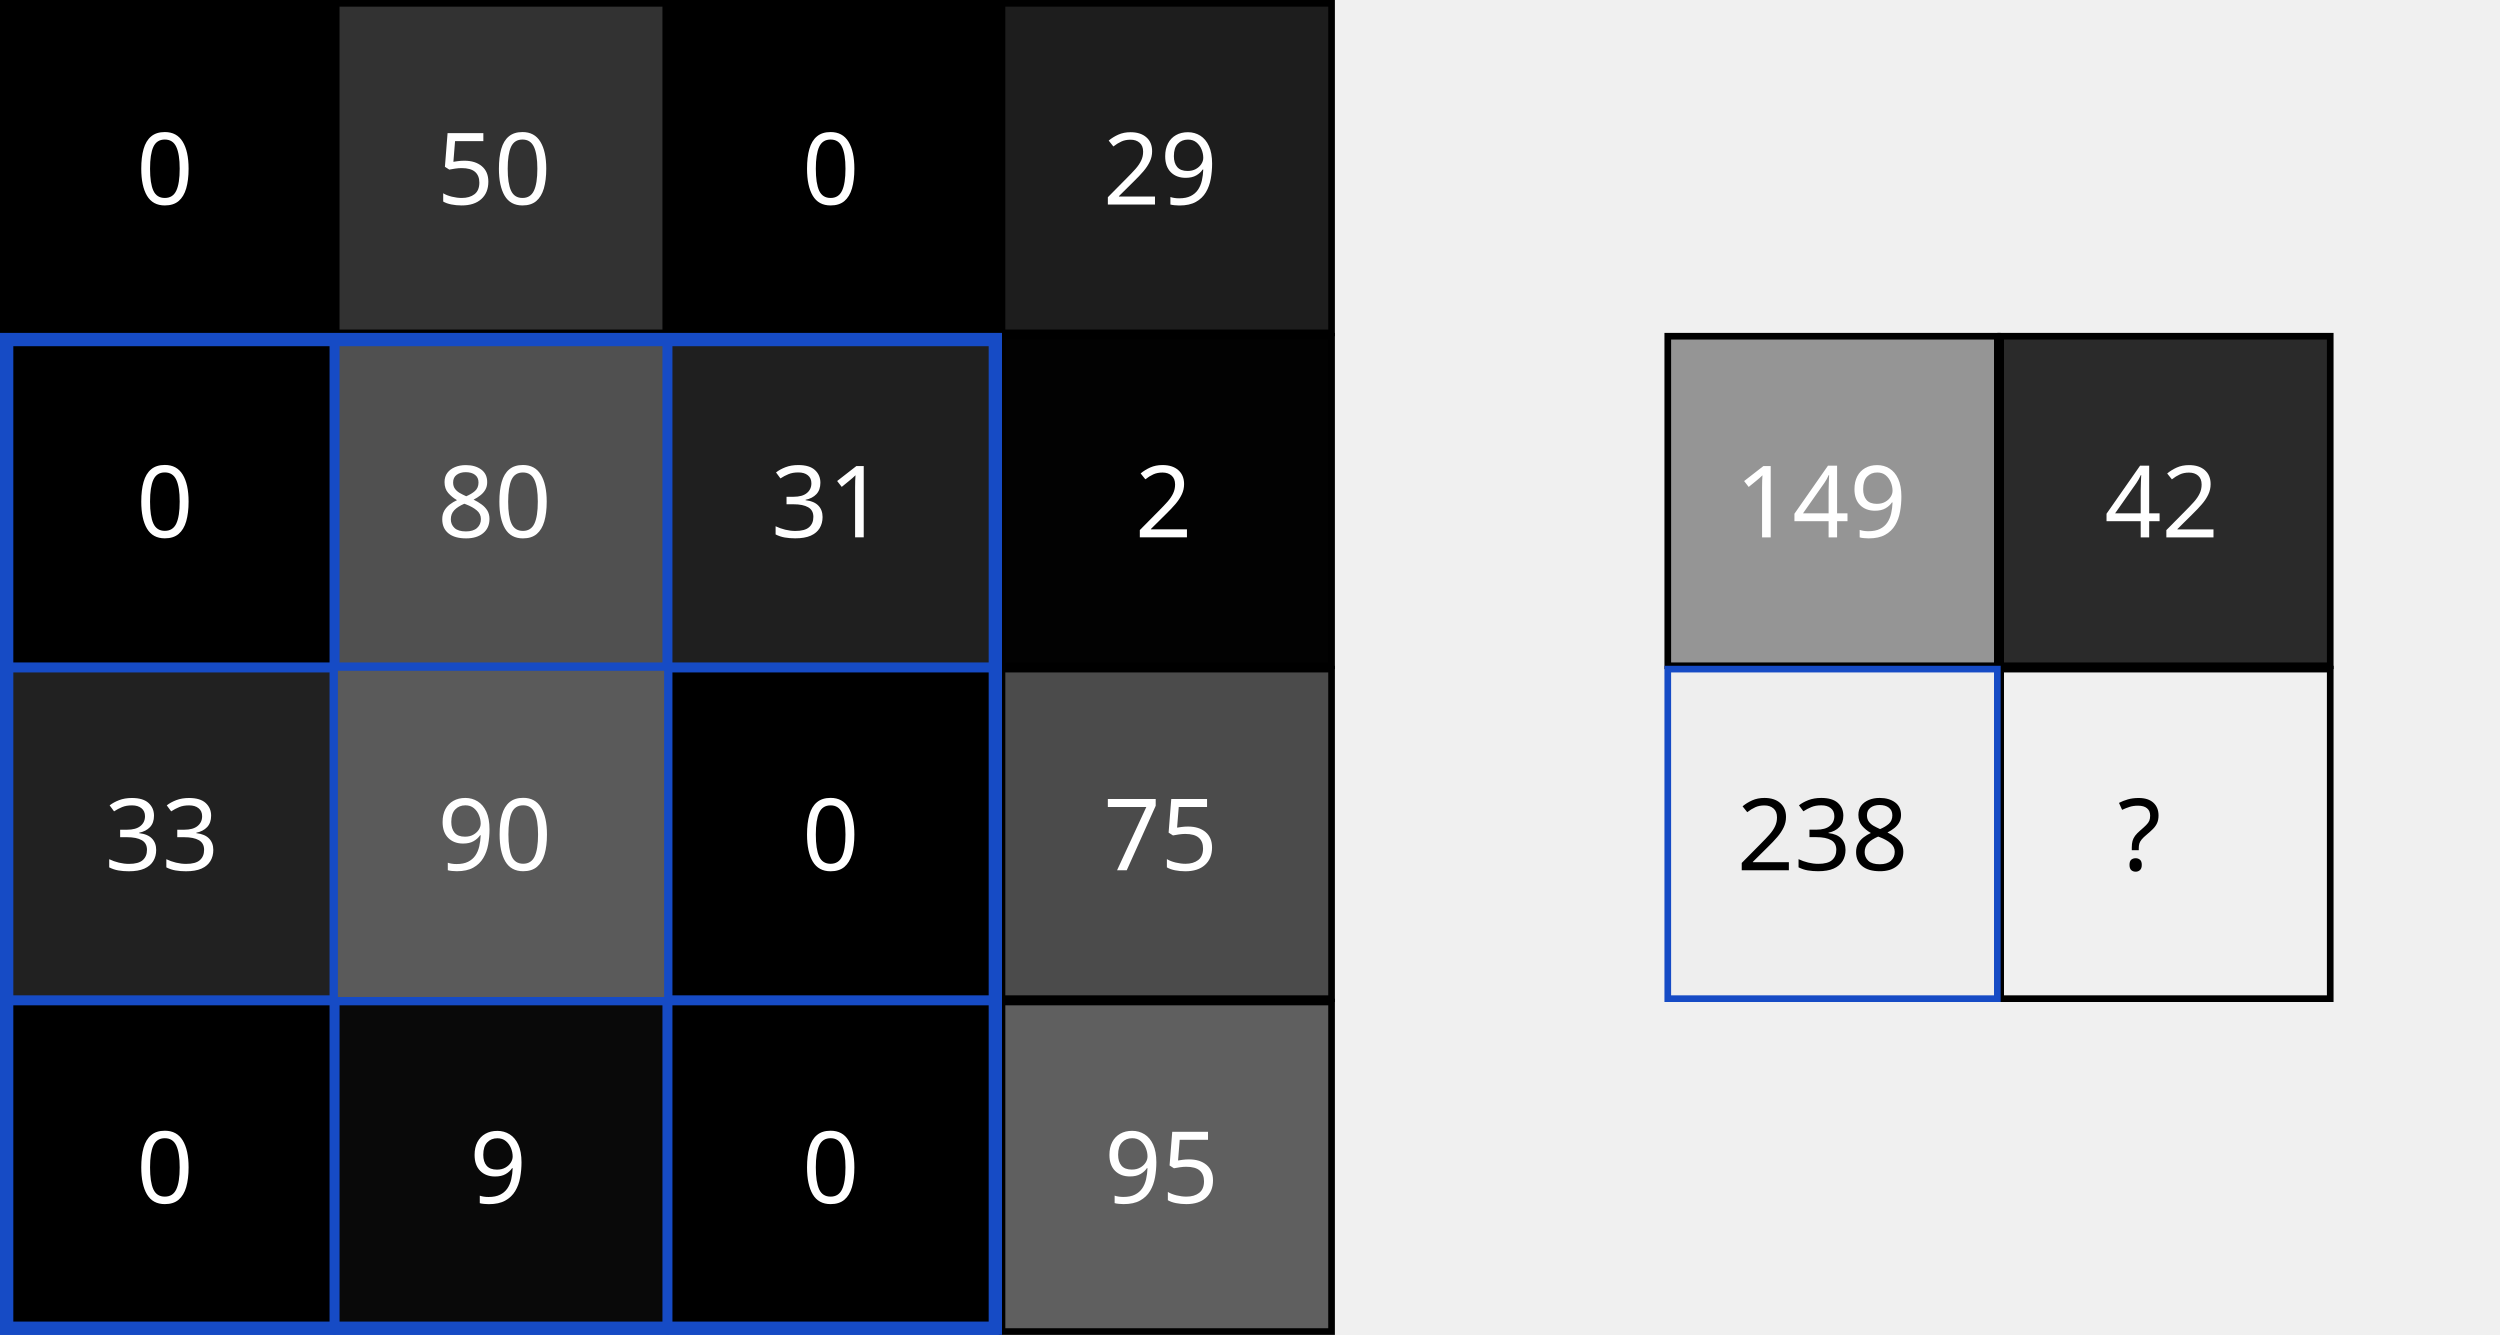
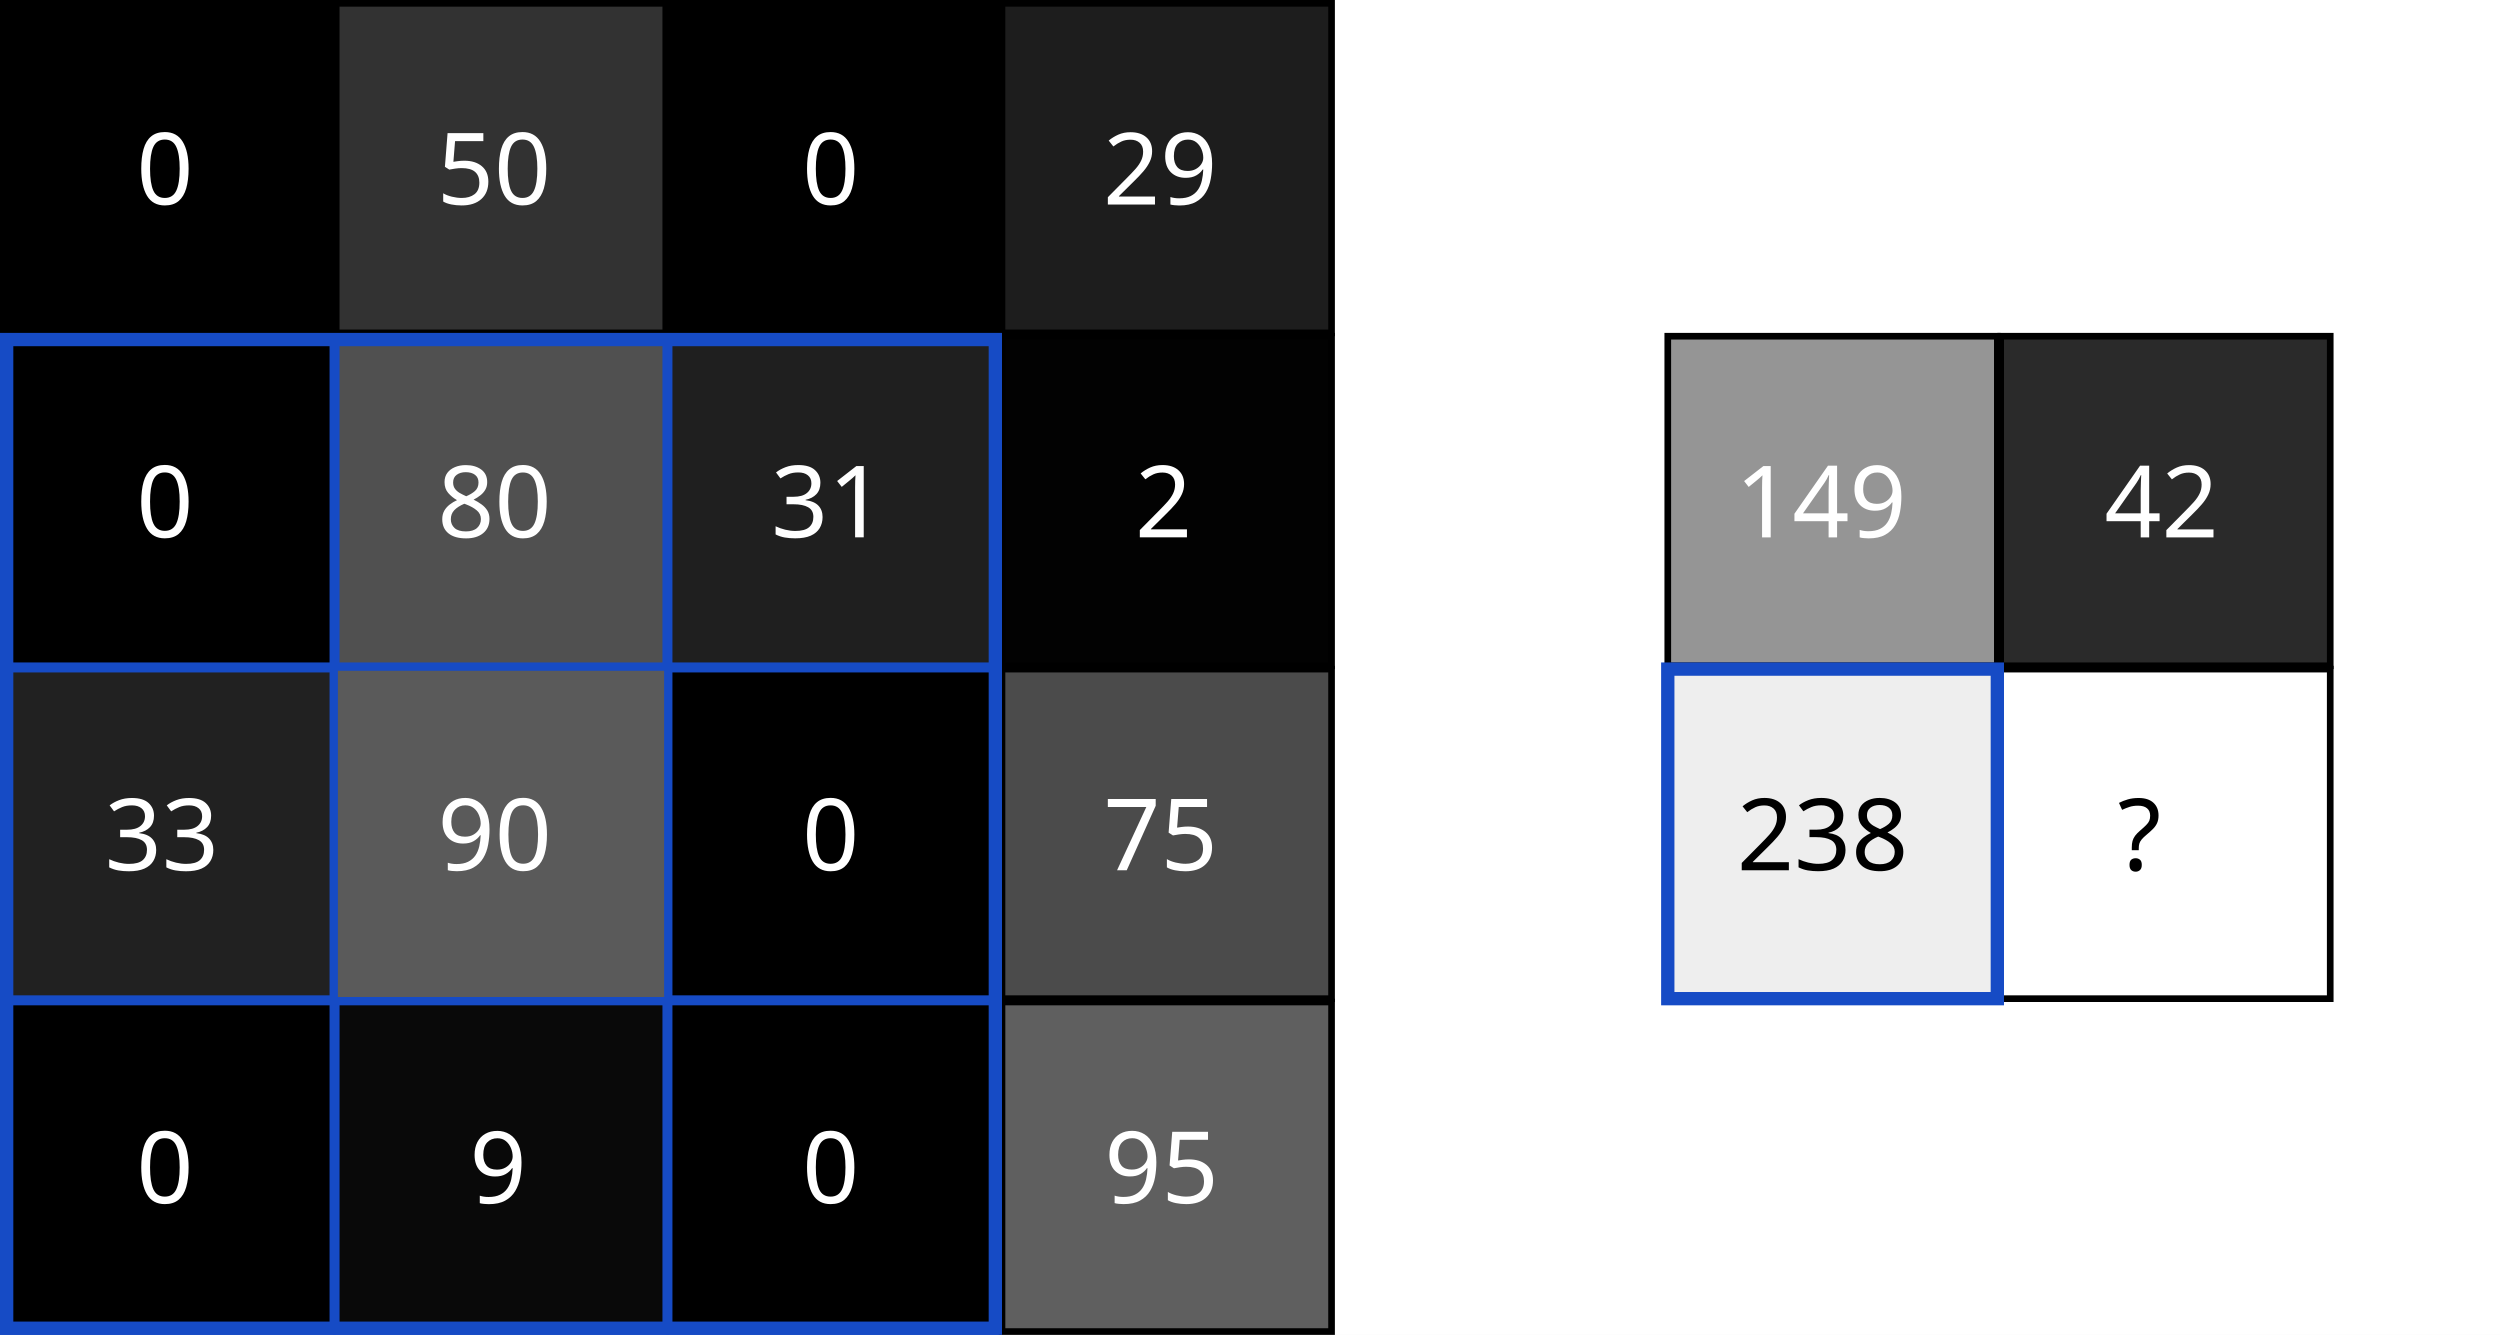
<svg xmlns="http://www.w3.org/2000/svg" width="751" height="401" viewBox="0 0 751 401" id="svg2" version="1.1">
  <defs id="defs4" />
  <g id="layer1" transform="translate(0,-651.362)">
+     <rect style="opacity:1;fill:#ffffff;fill-opacity:1;stroke:none;stroke-width:3;stroke-linejoin:miter;stroke-miterlimit:4;stroke-dasharray:none;stroke-dashoffset:0;stroke-opacity:1" id="rect6012" width="751" height="401" x="0" y="651.362" />
    <rect y="952.362" x="1" height="99" width="99" id="rect4191" style="opacity:1;fill:#000000;fill-opacity:1;stroke:#164bc5;stroke-width:2;stroke-linejoin:miter;stroke-miterlimit:4;stroke-dasharray:none;stroke-opacity:1" />
    <text id="text4193" y="1012.783" x="40.964" style="font-style:normal;font-weight:normal;font-size:20px;line-height:125%;font-family:sans-serif;letter-spacing:0px;word-spacing:0px;fill:#ffffff;fill-opacity:1;stroke:none;stroke-width:1px;stroke-linecap:butt;stroke-linejoin:miter;stroke-opacity:1" xml:space="preserve">
      <tspan style="font-size:30px;fill:#ffffff;fill-opacity:1" y="1012.783" x="40.964" id="tspan4195">0</tspan>
    </text>
    <rect style="opacity:1;fill:#090909;fill-opacity:1;stroke:#164bc5;stroke-width:2;stroke-linejoin:miter;stroke-miterlimit:4;stroke-dasharray:none;stroke-opacity:1" id="rect4198" width="99" height="99" x="101" y="952.362" />
    <text xml:space="preserve" style="font-style:normal;font-weight:normal;font-size:20px;line-height:125%;font-family:sans-serif;letter-spacing:0px;word-spacing:0px;fill:#ffffff;fill-opacity:1;stroke:none;stroke-width:1px;stroke-linecap:butt;stroke-linejoin:miter;stroke-opacity:1" x="141.066" y="1012.797" id="text4200">
      <tspan id="tspan4202" x="141.066" y="1012.797" style="font-size:30px;fill:#ffffff;fill-opacity:1">9</tspan>
    </text>
    <rect y="952.362" x="201" height="99" width="99" id="rect4204" style="opacity:1;fill:#000000;fill-opacity:1;stroke:#164bc5;stroke-width:2;stroke-linejoin:miter;stroke-miterlimit:4;stroke-dasharray:none;stroke-opacity:1" />
    <text id="text4206" y="1012.783" x="240.964" style="font-style:normal;font-weight:normal;font-size:20px;line-height:125%;font-family:sans-serif;letter-spacing:0px;word-spacing:0px;fill:#ffffff;fill-opacity:1;stroke:none;stroke-width:1px;stroke-linecap:butt;stroke-linejoin:miter;stroke-opacity:1" xml:space="preserve">
      <tspan style="font-size:30px;fill:#ffffff;fill-opacity:1" y="1012.783" x="240.964" id="tspan4208">0</tspan>
    </text>
    <rect style="opacity:1;fill:#000000;fill-opacity:1;stroke:#164bc5;stroke-width:2;stroke-linejoin:miter;stroke-miterlimit:4;stroke-dasharray:none;stroke-opacity:1" id="rect4210" width="99" height="99" x="201" y="852.362" />
    <text xml:space="preserve" style="font-style:normal;font-weight:normal;font-size:20px;line-height:125%;font-family:sans-serif;letter-spacing:0px;word-spacing:0px;fill:#ffffff;fill-opacity:1;stroke:none;stroke-width:1px;stroke-linecap:butt;stroke-linejoin:miter;stroke-opacity:1" x="240.964" y="912.797" id="text4212">
      <tspan id="tspan4214" x="240.964" y="912.797" style="font-size:30px;fill:#ffffff;fill-opacity:1">0</tspan>
    </text>
    <rect y="752.362" x="201" height="99" width="99" id="rect4216" style="opacity:1;fill:#1f1f1f;fill-opacity:1;stroke:#164bc5;stroke-width:2;stroke-linejoin:miter;stroke-miterlimit:4;stroke-dasharray:none;stroke-opacity:1" />
    <text id="text4218" y="812.782" x="231.647" style="font-style:normal;font-weight:normal;font-size:20px;line-height:125%;font-family:sans-serif;letter-spacing:0px;word-spacing:0px;fill:#ffffff;fill-opacity:1;stroke:none;stroke-width:1px;stroke-linecap:butt;stroke-linejoin:miter;stroke-opacity:1" xml:space="preserve">
      <tspan style="font-size:30px;fill:#ffffff;fill-opacity:1" y="812.782" x="231.647" id="tspan4220">31</tspan>
    </text>
    <rect style="opacity:1;fill:#505050;fill-opacity:1;stroke:#164bc5;stroke-width:2;stroke-linejoin:miter;stroke-miterlimit:4;stroke-dasharray:none;stroke-opacity:1" id="rect4222" width="99" height="99" x="101" y="752.362" />
    <text xml:space="preserve" style="font-style:normal;font-weight:normal;font-size:20px;line-height:125%;font-family:sans-serif;letter-spacing:0px;word-spacing:0px;fill:#ffffff;fill-opacity:1;stroke:none;stroke-width:1px;stroke-linecap:butt;stroke-linejoin:miter;stroke-opacity:1" x="131.384" y="812.797" id="text4224">
      <tspan id="tspan4226" x="131.384" y="812.797" style="font-size:30px;fill:#ffffff;fill-opacity:1">80</tspan>
    </text>
    <rect y="852.362" x="101" height="99" width="99" id="rect4228" style="opacity:1;fill:#5a5a5a;fill-opacity:1;stroke:#164bc5;stroke-width:1;stroke-linejoin:miter;stroke-miterlimit:4;stroke-dasharray:none;stroke-opacity:1" />
    <text id="text4230" y="912.782" x="131.457" style="font-style:normal;font-weight:normal;font-size:20px;line-height:125%;font-family:sans-serif;letter-spacing:0px;word-spacing:0px;fill:#ffffff;fill-opacity:1;stroke:none;stroke-width:1px;stroke-linecap:butt;stroke-linejoin:miter;stroke-opacity:1" xml:space="preserve">
      <tspan style="font-size:30px;fill:#ffffff;fill-opacity:1" y="912.782" x="131.457" id="tspan4232">90</tspan>
    </text>
    <rect style="opacity:1;fill:#212121;fill-opacity:1;stroke:#164bc5;stroke-width:2;stroke-linejoin:miter;stroke-miterlimit:4;stroke-dasharray:none;stroke-opacity:1" id="rect4234" width="99" height="99" x="1" y="852.362" />
    <text xml:space="preserve" style="font-style:normal;font-weight:normal;font-size:20px;line-height:125%;font-family:sans-serif;letter-spacing:0px;word-spacing:0px;fill:#ffffff;fill-opacity:1;stroke:none;stroke-width:1px;stroke-linecap:butt;stroke-linejoin:miter;stroke-opacity:1" x="31.464" y="912.797" id="text4236">
      <tspan id="tspan4238" x="31.464" y="912.797" style="font-size:30px;fill:#ffffff;fill-opacity:1">33</tspan>
    </text>
    <rect y="752.362" x="1" height="99" width="99" id="rect4240" style="opacity:1;fill:#000000;fill-opacity:1;stroke:#164bc5;stroke-width:2;stroke-linejoin:miter;stroke-miterlimit:4;stroke-dasharray:none;stroke-opacity:1" />
    <text id="text4242" y="812.782" x="40.964" style="font-style:normal;font-weight:normal;font-size:20px;line-height:125%;font-family:sans-serif;letter-spacing:0px;word-spacing:0px;fill:#ffffff;fill-opacity:1;stroke:none;stroke-width:1px;stroke-linecap:butt;stroke-linejoin:miter;stroke-opacity:1" xml:space="preserve">
      <tspan style="font-size:30px;fill:#ffffff;fill-opacity:1" y="812.782" x="40.964" id="tspan4244">0</tspan>
    </text>
    <rect style="opacity:1;fill:#5f5f5f;fill-opacity:1;stroke:#000000;stroke-width:2;stroke-linejoin:miter;stroke-miterlimit:4;stroke-dasharray:none;stroke-opacity:1" id="rect4275" width="99" height="99" x="301" y="952.362" />
    <text xml:space="preserve" style="font-style:normal;font-weight:normal;font-size:20px;line-height:125%;font-family:sans-serif;letter-spacing:0px;word-spacing:0px;fill:#ffffff;fill-opacity:1;stroke:none;stroke-width:1px;stroke-linecap:butt;stroke-linejoin:miter;stroke-opacity:1" x="331.772" y="1012.783" id="text4277">
      <tspan id="tspan4279" x="331.772" y="1012.783" style="font-size:30px;fill:#ffffff;fill-opacity:1">95</tspan>
    </text>
    <rect y="852.362" x="301" height="99" width="99" id="rect4281" style="opacity:1;fill:#4b4b4b;fill-opacity:1;stroke:#000000;stroke-width:2;stroke-linejoin:miter;stroke-miterlimit:4;stroke-dasharray:none;stroke-opacity:1" />
    <text id="text4283" y="912.797" x="331.486" style="font-style:normal;font-weight:normal;font-size:20px;line-height:125%;font-family:sans-serif;letter-spacing:0px;word-spacing:0px;fill:#ffffff;fill-opacity:1;stroke:none;stroke-width:1px;stroke-linecap:butt;stroke-linejoin:miter;stroke-opacity:1" xml:space="preserve">
      <tspan style="font-size:30px;fill:#ffffff;fill-opacity:1" y="912.797" x="331.486" id="tspan4285">75</tspan>
    </text>
    <rect style="opacity:1;fill:#020202;fill-opacity:1;stroke:#000000;stroke-width:2;stroke-linejoin:miter;stroke-miterlimit:4;stroke-dasharray:none;stroke-opacity:1" id="rect4287" width="99" height="99" x="301" y="752.362" />
    <text xml:space="preserve" style="font-style:normal;font-weight:normal;font-size:20px;line-height:125%;font-family:sans-serif;letter-spacing:0px;word-spacing:0px;fill:#ffffff;fill-opacity:1;stroke:none;stroke-width:1px;stroke-linecap:butt;stroke-linejoin:miter;stroke-opacity:1" x="340.964" y="812.782" id="text4289">
      <tspan id="tspan4291" x="340.964" y="812.782" style="font-size:30px;fill:#ffffff;fill-opacity:1">2</tspan>
    </text>
    <rect style="opacity:1;fill:#000000;fill-opacity:1;stroke:#000000;stroke-width:2;stroke-linejoin:miter;stroke-miterlimit:4;stroke-dasharray:none;stroke-opacity:1" id="rect4293" width="99" height="99" x="1" y="652.362" />
    <text xml:space="preserve" style="font-style:normal;font-weight:normal;font-size:20px;line-height:125%;font-family:sans-serif;letter-spacing:0px;word-spacing:0px;fill:#ffffff;fill-opacity:1;stroke:none;stroke-width:1px;stroke-linecap:butt;stroke-linejoin:miter;stroke-opacity:1" x="40.964" y="712.782" id="text4295">
      <tspan id="tspan4297" x="40.964" y="712.782" style="font-size:30px;fill:#ffffff;fill-opacity:1">0</tspan>
    </text>
    <rect y="652.362" x="101" height="99" width="99" id="rect4299" style="opacity:1;fill:#323232;fill-opacity:1;stroke:#000000;stroke-width:2;stroke-linejoin:miter;stroke-miterlimit:4;stroke-dasharray:none;stroke-opacity:1" />
    <text id="text4301" y="712.782" x="131.245" style="font-style:normal;font-weight:normal;font-size:20px;line-height:125%;font-family:sans-serif;letter-spacing:0px;word-spacing:0px;fill:#ffffff;fill-opacity:1;stroke:none;stroke-width:1px;stroke-linecap:butt;stroke-linejoin:miter;stroke-opacity:1" xml:space="preserve">
      <tspan style="font-size:30px;fill:#ffffff;fill-opacity:1" y="712.782" x="131.245" id="tspan4303">50</tspan>
    </text>
    <rect style="opacity:1;fill:#000000;fill-opacity:1;stroke:#000000;stroke-width:2;stroke-linejoin:miter;stroke-miterlimit:4;stroke-dasharray:none;stroke-opacity:1" id="rect4305" width="99" height="99" x="201" y="652.362" />
    <text xml:space="preserve" style="font-style:normal;font-weight:normal;font-size:20px;line-height:125%;font-family:sans-serif;letter-spacing:0px;word-spacing:0px;fill:#ffffff;fill-opacity:1;stroke:none;stroke-width:1px;stroke-linecap:butt;stroke-linejoin:miter;stroke-opacity:1" x="240.964" y="712.782" id="text4307">
      <tspan id="tspan4309" x="240.964" y="712.782" style="font-size:30px;fill:#ffffff;fill-opacity:1">0</tspan>
    </text>
    <rect y="652.362" x="301" height="99" width="99" id="rect4311" style="opacity:1;fill:#1d1d1d;fill-opacity:1;stroke:#000000;stroke-width:2;stroke-linejoin:miter;stroke-miterlimit:4;stroke-dasharray:none;stroke-opacity:1" />
    <text id="text4313" y="712.797" x="331.362" style="font-style:normal;font-weight:normal;font-size:20px;line-height:125%;font-family:sans-serif;letter-spacing:0px;word-spacing:0px;fill:#ffffff;fill-opacity:1;stroke:none;stroke-width:1px;stroke-linecap:butt;stroke-linejoin:miter;stroke-opacity:1" xml:space="preserve">
      <tspan style="font-size:30px;fill:#ffffff;fill-opacity:1" y="712.797" x="331.362" id="tspan4315">29</tspan>
    </text>
    <rect style="opacity:1;fill:none;fill-opacity:1;stroke:#164bc5;stroke-width:4;stroke-linejoin:miter;stroke-miterlimit:4;stroke-dasharray:none;stroke-opacity:1" id="rect4257" width="297" height="297" x="2" y="753.362" />
    <rect y="852.362" x="601" height="99" width="99" id="rect4149-6" style="opacity:1;fill:none;fill-opacity:1;stroke:#000000;stroke-width:2;stroke-linejoin:miter;stroke-miterlimit:4;stroke-dasharray:none;stroke-opacity:1" />
    <text id="text4151-1" y="912.797" x="636.189" style="font-style:normal;font-weight:normal;font-size:20px;line-height:125%;font-family:sans-serif;letter-spacing:0px;word-spacing:0px;fill:#000000;fill-opacity:1;stroke:none;stroke-width:1px;stroke-linecap:butt;stroke-linejoin:miter;stroke-opacity:1" xml:space="preserve">
      <tspan style="font-size:30px" y="912.797" x="636.189" id="tspan4153-8">?</tspan>
    </text>
    <rect y="752.362" x="501" height="99" width="99" id="rect4205-0" style="opacity:1;fill:#959595;fill-opacity:1;stroke:#000000;stroke-width:2;stroke-linejoin:miter;stroke-miterlimit:4;stroke-dasharray:none;stroke-opacity:1" />
    <text id="text4207-5" y="812.797" x="521.262" style="font-style:normal;font-weight:normal;font-size:20px;line-height:125%;font-family:sans-serif;letter-spacing:0px;word-spacing:0px;fill:#ffffff;fill-opacity:1;stroke:none;stroke-width:1px;stroke-linecap:butt;stroke-linejoin:miter;stroke-opacity:1" xml:space="preserve">
      <tspan style="font-size:30px;fill:#ffffff;fill-opacity:1" y="812.797" x="521.262" id="tspan4209-8">149</tspan>
    </text>
    <rect style="opacity:1;fill:#2a2a2a;fill-opacity:1;stroke:#000000;stroke-width:2;stroke-linejoin:miter;stroke-miterlimit:4;stroke-dasharray:none;stroke-opacity:1" id="rect4197-0" width="99" height="99" x="601" y="752.362" />
    <text xml:space="preserve" style="font-style:normal;font-weight:normal;font-size:20px;line-height:125%;font-family:sans-serif;letter-spacing:0px;word-spacing:0px;fill:#ffffff;fill-opacity:1;stroke:none;stroke-width:1px;stroke-linecap:butt;stroke-linejoin:miter;stroke-opacity:1;" x="632.175" y="812.797" id="text4199-9">
      <tspan id="tspan4201-7" x="632.175" y="812.797" style="font-size:30px;fill:#ffffff;fill-opacity:1;">42</tspan>
    </text>
-     <rect style="opacity:1;fill:#eeeeee;fill-opacity:1;stroke:#164bc5;stroke-width:2;stroke-linejoin:miter;stroke-miterlimit:4;stroke-dasharray:none;stroke-opacity:1" id="rect4136-4" width="99" height="99" x="501" y="852.362" />
+     <rect style="opacity:1;fill:#eeeeee;fill-opacity:1;stroke:#164bc5;stroke-width:4;stroke-linejoin:miter;stroke-miterlimit:4;stroke-dasharray:none;stroke-opacity:1" id="rect4136-4" width="99" height="99" x="501" y="852.362" />
    <text xml:space="preserve" style="font-style:normal;font-weight:normal;font-size:20px;line-height:125%;font-family:sans-serif;letter-spacing:0px;word-spacing:0px;fill:#000000;fill-opacity:1;stroke:none;stroke-width:1px;stroke-linecap:butt;stroke-linejoin:miter;stroke-opacity:1" x="521.782" y="912.782" id="text4138-8">
      <tspan id="tspan4140-9" x="521.782" y="912.782" style="font-size:30px">238</tspan>
    </text>
  </g>
</svg>
